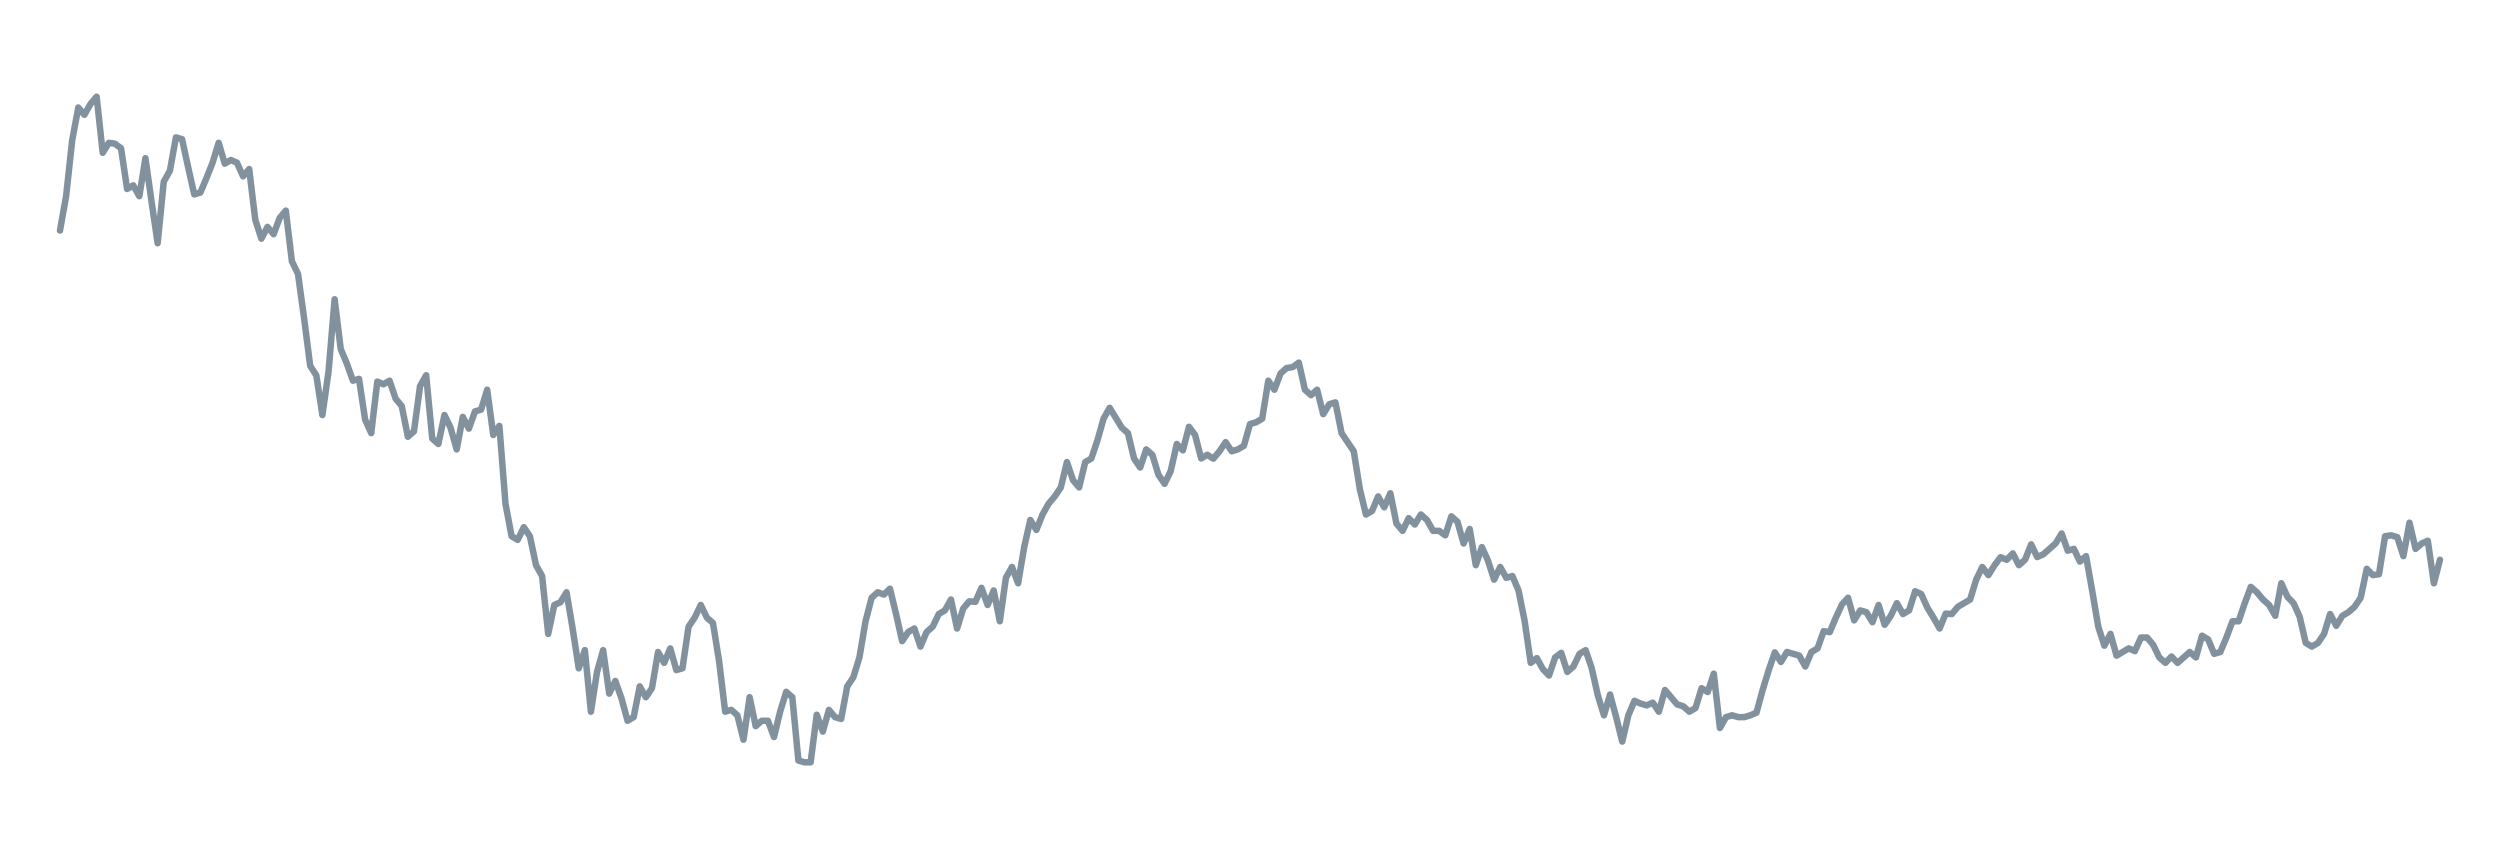
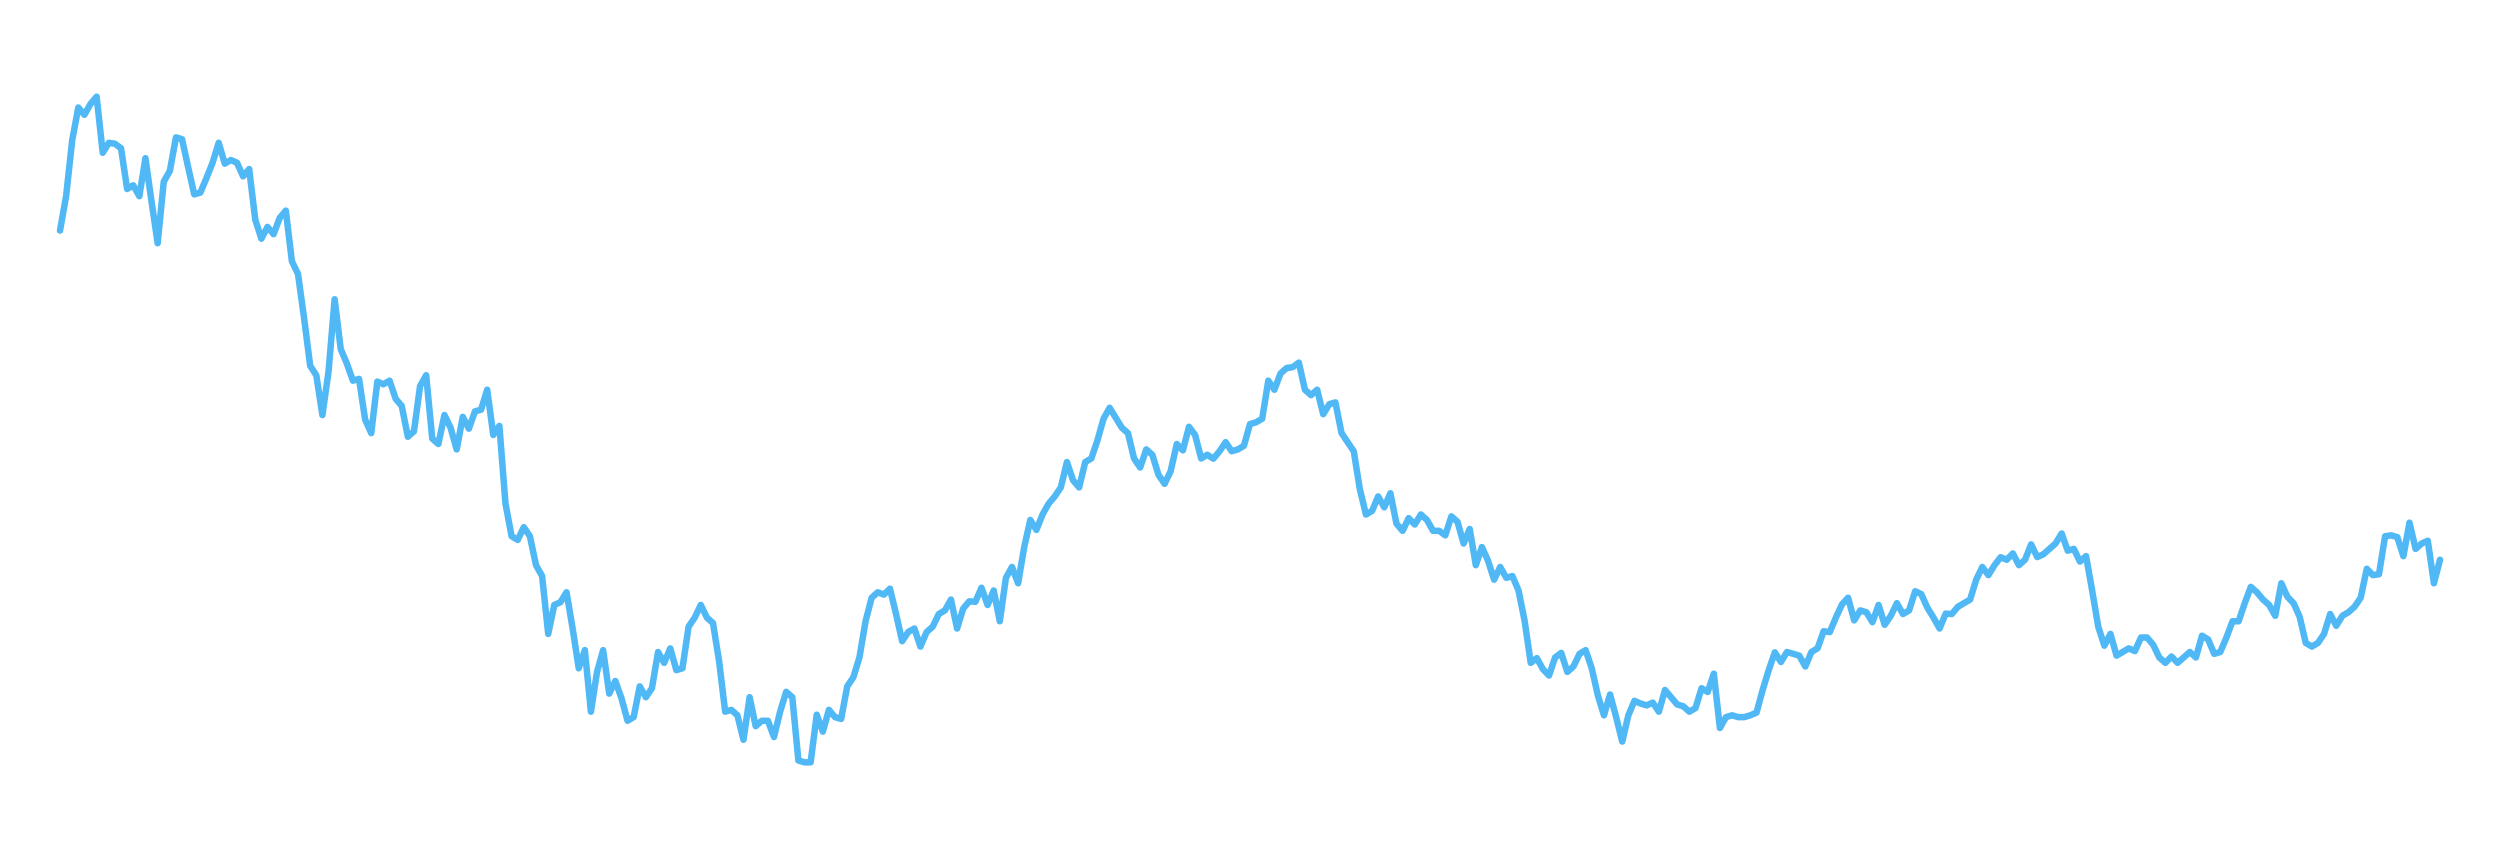
<svg xmlns="http://www.w3.org/2000/svg" viewBox="0 0 1000 340" role="img" aria-labelledby="title desc">
-   <path d="M24.00,92.22 L26.44,78.47 L28.88,56.12 L31.32,43.01 L33.76,45.92 L36.21,41.57 L38.65,38.68 L41.09,61.11 L43.53,57.13 L45.97,57.49 L48.41,59.30 L50.85,75.58 L53.29,74.13 L55.73,78.47 L58.17,63.28 L60.62,80.65 L63.06,97.29 L65.50,72.68 L67.94,68.34 L70.38,54.96 L72.82,55.68 L75.26,66.90 L77.70,77.75 L80.14,77.03 L82.58,71.24 L85.03,65.09 L87.47,57.13 L89.91,65.45 L92.35,64.00 L94.79,65.09 L97.23,70.52 L99.67,67.62 L102.11,87.88 L104.55,95.48 L106.99,90.77 L109.44,93.67 L111.88,87.16 L114.32,84.26 L116.76,104.52 L119.20,109.58 L121.64,127.31 L124.08,146.36 L126.52,150.10 L128.96,166.02 L131.41,148.66 L133.85,119.72 L136.29,139.61 L138.73,145.40 L141.17,152.27 L143.61,151.55 L146.05,167.83 L148.49,173.25 L150.93,152.64 L153.37,153.72 L155.82,152.27 L158.26,159.51 L160.70,162.40 L163.14,174.70 L165.58,172.53 L168.02,154.44 L170.46,150.10 L172.90,175.43 L175.34,177.60 L177.78,166.02 L180.23,171.09 L182.67,179.77 L185.11,166.75 L187.55,171.45 L189.99,164.57 L192.43,163.85 L194.87,155.89 L197.31,173.98 L199.75,170.36 L202.19,201.47 L204.64,214.50 L207.08,215.94 L209.52,210.88 L211.96,214.50 L214.40,226.07 L216.84,230.42 L219.28,253.56 L221.72,241.99 L224.16,240.90 L226.61,236.92 L229.05,251.40 L231.49,267.31 L233.93,260.05 L236.37,284.68 L238.81,268.76 L241.25,260.07 L243.69,277.44 L246.13,272.38 L248.57,279.25 L251.02,288.30 L253.46,286.85 L255.90,274.55 L258.34,278.89 L260.78,275.27 L263.22,260.81 L265.66,265.14 L268.10,259.36 L270.54,268.03 L272.98,267.31 L275.43,250.69 L277.87,247.06 L280.31,241.99 L282.75,247.05 L285.19,249.22 L287.63,264.42 L290.07,284.68 L292.51,283.95 L294.95,286.12 L297.39,295.89 L299.84,278.89 L302.28,290.46 L304.72,288.30 L307.16,288.30 L309.60,294.80 L312.04,284.68 L314.48,276.73 L316.92,278.89 L319.36,304.21 L321.81,304.93 L324.25,304.93 L326.69,285.89 L329.13,292.64 L331.57,283.95 L334.01,286.85 L336.45,287.57 L338.89,274.55 L341.33,270.93 L343.77,262.97 L346.22,248.50 L348.66,239.10 L351.10,236.92 L353.54,237.83 L355.98,235.48 L358.42,245.61 L360.86,256.46 L363.30,252.78 L365.74,251.40 L368.18,258.63 L370.63,252.84 L373.07,250.67 L375.51,245.61 L377.95,244.16 L380.39,239.82 L382.83,251.40 L385.27,243.44 L387.71,240.54 L390.15,240.72 L392.59,235.12 L395.04,241.99 L397.48,236.20 L399.92,248.50 L402.36,231.13 L404.80,226.79 L407.24,233.31 L409.68,218.84 L412.12,207.99 L414.56,211.97 L417.01,205.81 L419.45,201.47 L421.89,198.58 L424.33,194.96 L426.77,184.83 L429.21,192.07 L431.65,194.96 L434.09,184.83 L436.53,183.38 L438.97,176.15 L441.42,167.47 L443.86,163.12 L446.30,167.11 L448.74,171.09 L451.18,173.25 L453.62,183.38 L456.06,187.00 L458.50,179.77 L460.94,181.94 L463.38,189.90 L465.83,193.52 L468.27,188.45 L470.71,177.60 L473.15,180.13 L475.59,170.72 L478.03,173.98 L480.47,183.38 L482.91,181.91 L485.35,183.46 L487.79,180.53 L490.24,176.87 L492.68,180.49 L495.12,179.77 L497.56,178.32 L500.00,169.64 L502.44,168.91 L504.88,167.47 L507.32,152.27 L509.76,155.89 L512.21,149.38 L514.65,147.21 L517.09,146.85 L519.53,145.04 L521.97,155.89 L524.41,158.06 L526.85,155.89 L529.29,165.66 L531.73,161.68 L534.17,160.96 L536.62,173.25 L539.06,176.87 L541.50,180.49 L543.94,195.68 L546.38,205.81 L548.82,204.37 L551.26,198.58 L553.70,202.92 L556.14,197.31 L558.58,209.43 L561.03,212.33 L563.47,207.26 L565.91,209.79 L568.35,205.81 L570.79,207.99 L573.23,212.33 L575.67,212.33 L578.11,214.13 L580.55,206.54 L582.99,208.71 L585.44,217.39 L587.88,211.60 L590.32,226.07 L592.76,218.84 L595.20,224.26 L597.64,231.86 L600.08,226.79 L602.52,231.13 L604.96,230.42 L607.41,236.20 L609.85,248.36 L612.29,265.14 L614.73,263.25 L617.17,267.67 L619.61,270.21 L622.05,262.97 L624.49,261.16 L626.93,268.76 L629.37,266.59 L631.82,261.53 L634.26,260.08 L636.70,267.31 L639.14,278.17 L641.58,286.12 L644.02,277.80 L646.46,286.85 L648.90,296.62 L651.34,286.12 L653.78,280.34 L656.23,281.42 L658.67,282.14 L661.11,281.06 L663.55,284.68 L665.99,276.00 L668.43,278.89 L670.87,281.78 L673.31,282.51 L675.75,284.68 L678.19,283.23 L680.64,275.28 L683.08,276.79 L685.52,269.48 L687.96,291.19 L690.40,286.85 L692.84,286.12 L695.28,286.85 L697.72,286.85 L700.16,286.12 L702.61,285.04 L705.05,276.00 L707.49,268.03 L709.93,260.95 L712.37,264.78 L714.81,260.80 L717.25,261.53 L719.69,262.25 L722.13,266.59 L724.57,260.80 L727.02,259.35 L729.46,252.48 L731.90,252.84 L734.34,247.05 L736.78,241.79 L739.22,239.10 L741.66,248.14 L744.10,244.16 L746.54,244.88 L748.98,248.87 L751.43,241.99 L753.87,249.90 L756.31,246.33 L758.75,241.27 L761.19,245.61 L763.63,244.16 L766.07,236.50 L768.51,237.65 L770.95,243.08 L773.39,247.05 L775.84,251.40 L778.28,245.45 L780.72,245.61 L783.16,242.71 L785.60,241.27 L788.04,239.82 L790.48,231.86 L792.92,226.79 L795.36,230.05 L797.81,226.08 L800.25,222.89 L802.69,223.90 L805.13,221.37 L807.57,226.07 L810.01,223.90 L812.45,217.75 L814.89,222.82 L817.33,221.73 L819.77,219.56 L822.22,217.39 L824.66,213.41 L827.10,220.28 L829.54,219.56 L831.98,224.63 L834.42,222.45 L836.86,236.20 L839.30,250.67 L841.74,258.27 L844.18,253.56 L846.63,262.25 L849.07,260.80 L851.51,259.35 L853.95,260.44 L856.39,255.01 L858.83,255.01 L861.27,257.91 L863.71,262.97 L866.15,265.14 L868.59,262.61 L871.04,265.14 L873.48,262.97 L875.92,260.80 L878.36,262.97 L880.80,254.29 L883.24,255.74 L885.68,261.53 L888.12,260.80 L890.56,255.01 L893.01,248.50 L895.45,248.50 L897.89,241.27 L900.33,234.76 L902.77,236.92 L905.21,239.82 L907.65,241.99 L910.09,246.32 L912.53,233.31 L914.97,238.73 L917.42,241.27 L919.86,246.69 L922.30,257.18 L924.74,258.63 L927.18,257.18 L929.62,253.56 L932.06,245.61 L934.50,250.31 L936.94,246.33 L939.38,244.88 L941.83,242.71 L944.27,239.10 L946.71,227.52 L949.15,230.05 L951.59,229.69 L954.03,214.50 L956.47,214.13 L958.91,214.86 L961.35,222.45 L963.79,209.07 L966.24,219.56 L968.68,217.39 L971.12,216.31 L973.56,233.31 L976.00,223.90" fill="none" stroke="#81929e" stroke-width="2.6" stroke-linejoin="round" stroke-linecap="round" />
+   <path d="M24.00,92.22 L26.44,78.47 L28.88,56.12 L31.32,43.01 L33.76,45.92 L36.21,41.57 L38.65,38.68 L41.09,61.11 L43.53,57.13 L45.97,57.49 L48.41,59.30 L50.85,75.58 L53.29,74.13 L55.73,78.47 L58.17,63.28 L60.62,80.65 L63.06,97.29 L65.50,72.68 L67.94,68.34 L70.38,54.96 L72.82,55.68 L75.26,66.90 L77.70,77.75 L80.14,77.03 L82.58,71.24 L85.03,65.09 L87.47,57.13 L89.91,65.45 L92.35,64.00 L94.79,65.09 L97.23,70.52 L99.67,67.62 L102.11,87.88 L104.55,95.48 L106.99,90.77 L109.44,93.67 L111.88,87.16 L114.32,84.26 L116.76,104.52 L119.20,109.58 L121.64,127.31 L124.08,146.36 L126.52,150.10 L128.96,166.02 L131.41,148.66 L133.85,119.72 L136.29,139.61 L138.73,145.40 L141.17,152.27 L143.61,151.55 L146.05,167.83 L148.49,173.25 L150.93,152.64 L153.37,153.72 L155.82,152.27 L158.26,159.51 L160.70,162.40 L163.14,174.70 L165.58,172.53 L168.02,154.44 L170.46,150.10 L172.90,175.43 L175.34,177.60 L177.78,166.02 L180.23,171.09 L182.67,179.77 L185.11,166.75 L187.55,171.45 L189.99,164.57 L192.43,163.85 L194.87,155.89 L197.31,173.98 L199.75,170.36 L202.19,201.47 L204.64,214.50 L207.08,215.94 L209.52,210.88 L211.96,214.50 L214.40,226.07 L216.84,230.42 L219.28,253.56 L221.72,241.99 L224.16,240.90 L226.61,236.92 L229.05,251.40 L231.49,267.31 L233.93,260.05 L236.37,284.68 L238.81,268.76 L241.25,260.07 L243.69,277.44 L246.13,272.38 L248.57,279.25 L251.02,288.30 L253.46,286.85 L255.90,274.55 L258.34,278.89 L260.78,275.27 L263.22,260.81 L265.66,265.14 L268.10,259.36 L270.54,268.03 L272.98,267.31 L275.43,250.69 L277.87,247.06 L280.31,241.99 L282.75,247.05 L285.19,249.22 L287.63,264.42 L290.07,284.68 L292.51,283.95 L294.95,286.12 L297.39,295.89 L299.84,278.89 L302.28,290.46 L304.72,288.30 L307.16,288.30 L309.60,294.80 L312.04,284.68 L314.48,276.73 L316.92,278.89 L319.36,304.21 L321.81,304.93 L324.25,304.93 L326.69,285.89 L329.13,292.64 L331.57,283.95 L334.01,286.85 L336.45,287.57 L338.89,274.55 L341.33,270.93 L343.77,262.97 L346.22,248.50 L348.66,239.10 L351.10,236.92 L353.54,237.83 L355.98,235.48 L358.42,245.61 L360.86,256.46 L363.30,252.78 L365.74,251.40 L368.18,258.63 L370.63,252.84 L373.07,250.67 L375.51,245.61 L377.95,244.16 L380.39,239.82 L382.83,251.40 L385.27,243.44 L387.71,240.54 L390.15,240.72 L392.59,235.12 L395.04,241.99 L397.48,236.20 L399.92,248.50 L402.36,231.13 L404.80,226.79 L407.24,233.31 L409.68,218.84 L412.12,207.99 L414.56,211.97 L417.01,205.81 L419.45,201.47 L421.89,198.58 L424.33,194.96 L426.77,184.83 L429.21,192.07 L431.65,194.96 L434.09,184.83 L436.53,183.38 L438.97,176.15 L441.42,167.47 L443.86,163.12 L446.30,167.11 L448.74,171.09 L451.18,173.25 L453.62,183.38 L456.06,187.00 L458.50,179.77 L460.94,181.94 L463.38,189.90 L465.83,193.52 L468.27,188.45 L470.71,177.60 L473.15,180.13 L475.59,170.72 L478.03,173.98 L480.47,183.38 L482.91,181.91 L485.35,183.46 L487.79,180.53 L490.24,176.87 L492.68,180.49 L495.12,179.77 L497.56,178.32 L500.00,169.64 L502.44,168.91 L504.88,167.47 L507.32,152.27 L509.76,155.89 L512.21,149.38 L514.65,147.21 L517.09,146.85 L519.53,145.04 L521.97,155.89 L524.41,158.06 L526.85,155.89 L529.29,165.66 L531.73,161.68 L534.17,160.96 L536.62,173.25 L539.06,176.87 L541.50,180.49 L543.94,195.68 L546.38,205.81 L548.82,204.37 L551.26,198.58 L553.70,202.92 L556.14,197.31 L558.58,209.43 L561.03,212.33 L563.47,207.26 L565.91,209.79 L568.35,205.81 L570.79,207.99 L573.23,212.33 L575.67,212.33 L578.11,214.13 L580.55,206.54 L582.99,208.71 L585.44,217.39 L587.88,211.60 L590.32,226.07 L592.76,218.84 L595.20,224.26 L597.64,231.86 L600.08,226.79 L602.52,231.13 L604.96,230.42 L607.41,236.20 L609.85,248.36 L612.29,265.14 L614.73,263.25 L617.17,267.67 L619.61,270.21 L622.05,262.97 L624.49,261.16 L626.93,268.76 L629.37,266.59 L631.82,261.53 L634.26,260.08 L636.70,267.31 L639.14,278.17 L641.58,286.12 L644.02,277.80 L646.46,286.85 L648.90,296.62 L651.34,286.12 L653.78,280.34 L656.23,281.42 L658.67,282.14 L661.11,281.06 L663.55,284.68 L665.99,276.00 L668.43,278.89 L670.87,281.78 L673.31,282.51 L675.75,284.68 L678.19,283.23 L680.64,275.28 L683.08,276.79 L685.52,269.48 L687.96,291.19 L690.40,286.85 L692.84,286.12 L695.28,286.85 L697.72,286.85 L700.16,286.12 L702.61,285.04 L705.05,276.00 L707.49,268.03 L709.93,260.95 L712.37,264.78 L714.81,260.80 L717.25,261.53 L719.69,262.25 L722.13,266.59 L724.57,260.80 L727.02,259.35 L729.46,252.48 L731.90,252.84 L734.34,247.05 L736.78,241.79 L739.22,239.10 L741.66,248.14 L744.10,244.16 L746.54,244.88 L748.98,248.87 L751.43,241.99 L753.87,249.90 L756.31,246.33 L758.75,241.27 L761.19,245.61 L763.63,244.16 L766.07,236.50 L768.51,237.65 L770.95,243.08 L773.39,247.05 L775.84,251.40 L778.28,245.45 L780.72,245.61 L783.16,242.71 L785.60,241.27 L788.04,239.82 L790.48,231.86 L792.92,226.79 L795.36,230.05 L797.81,226.08 L800.25,222.89 L802.69,223.90 L805.13,221.37 L807.57,226.07 L810.01,223.90 L812.45,217.75 L814.89,222.82 L817.33,221.73 L819.77,219.56 L822.22,217.39 L824.66,213.41 L827.10,220.28 L829.54,219.56 L831.98,224.63 L834.42,222.45 L836.86,236.20 L839.30,250.67 L841.74,258.27 L844.18,253.56 L846.63,262.25 L849.07,260.80 L851.51,259.35 L853.95,260.44 L856.39,255.01 L858.83,255.01 L861.27,257.91 L863.71,262.97 L866.15,265.14 L868.59,262.61 L871.04,265.14 L873.48,262.97 L875.92,260.80 L878.36,262.97 L880.80,254.29 L883.24,255.74 L885.68,261.53 L888.12,260.80 L890.56,255.01 L893.01,248.50 L895.45,248.50 L897.89,241.27 L900.33,234.76 L902.77,236.92 L905.21,239.82 L907.65,241.99 L910.09,246.32 L912.53,233.31 L914.97,238.73 L917.42,241.27 L919.86,246.69 L922.30,257.18 L924.74,258.63 L927.18,257.18 L929.62,253.56 L932.06,245.61 L934.50,250.31 L936.94,246.33 L939.38,244.88 L941.83,242.71 L944.27,239.10 L946.71,227.52 L949.15,230.05 L951.59,229.69 L954.03,214.50 L956.47,214.13 L958.91,214.86 L961.35,222.45 L963.79,209.07 L966.24,219.56 L968.68,217.39 L971.12,216.31 L973.56,233.31 L976.00,223.90" fill="none" stroke="#50b8f5" stroke-width="2.6" stroke-linejoin="round" stroke-linecap="round" />
</svg>
